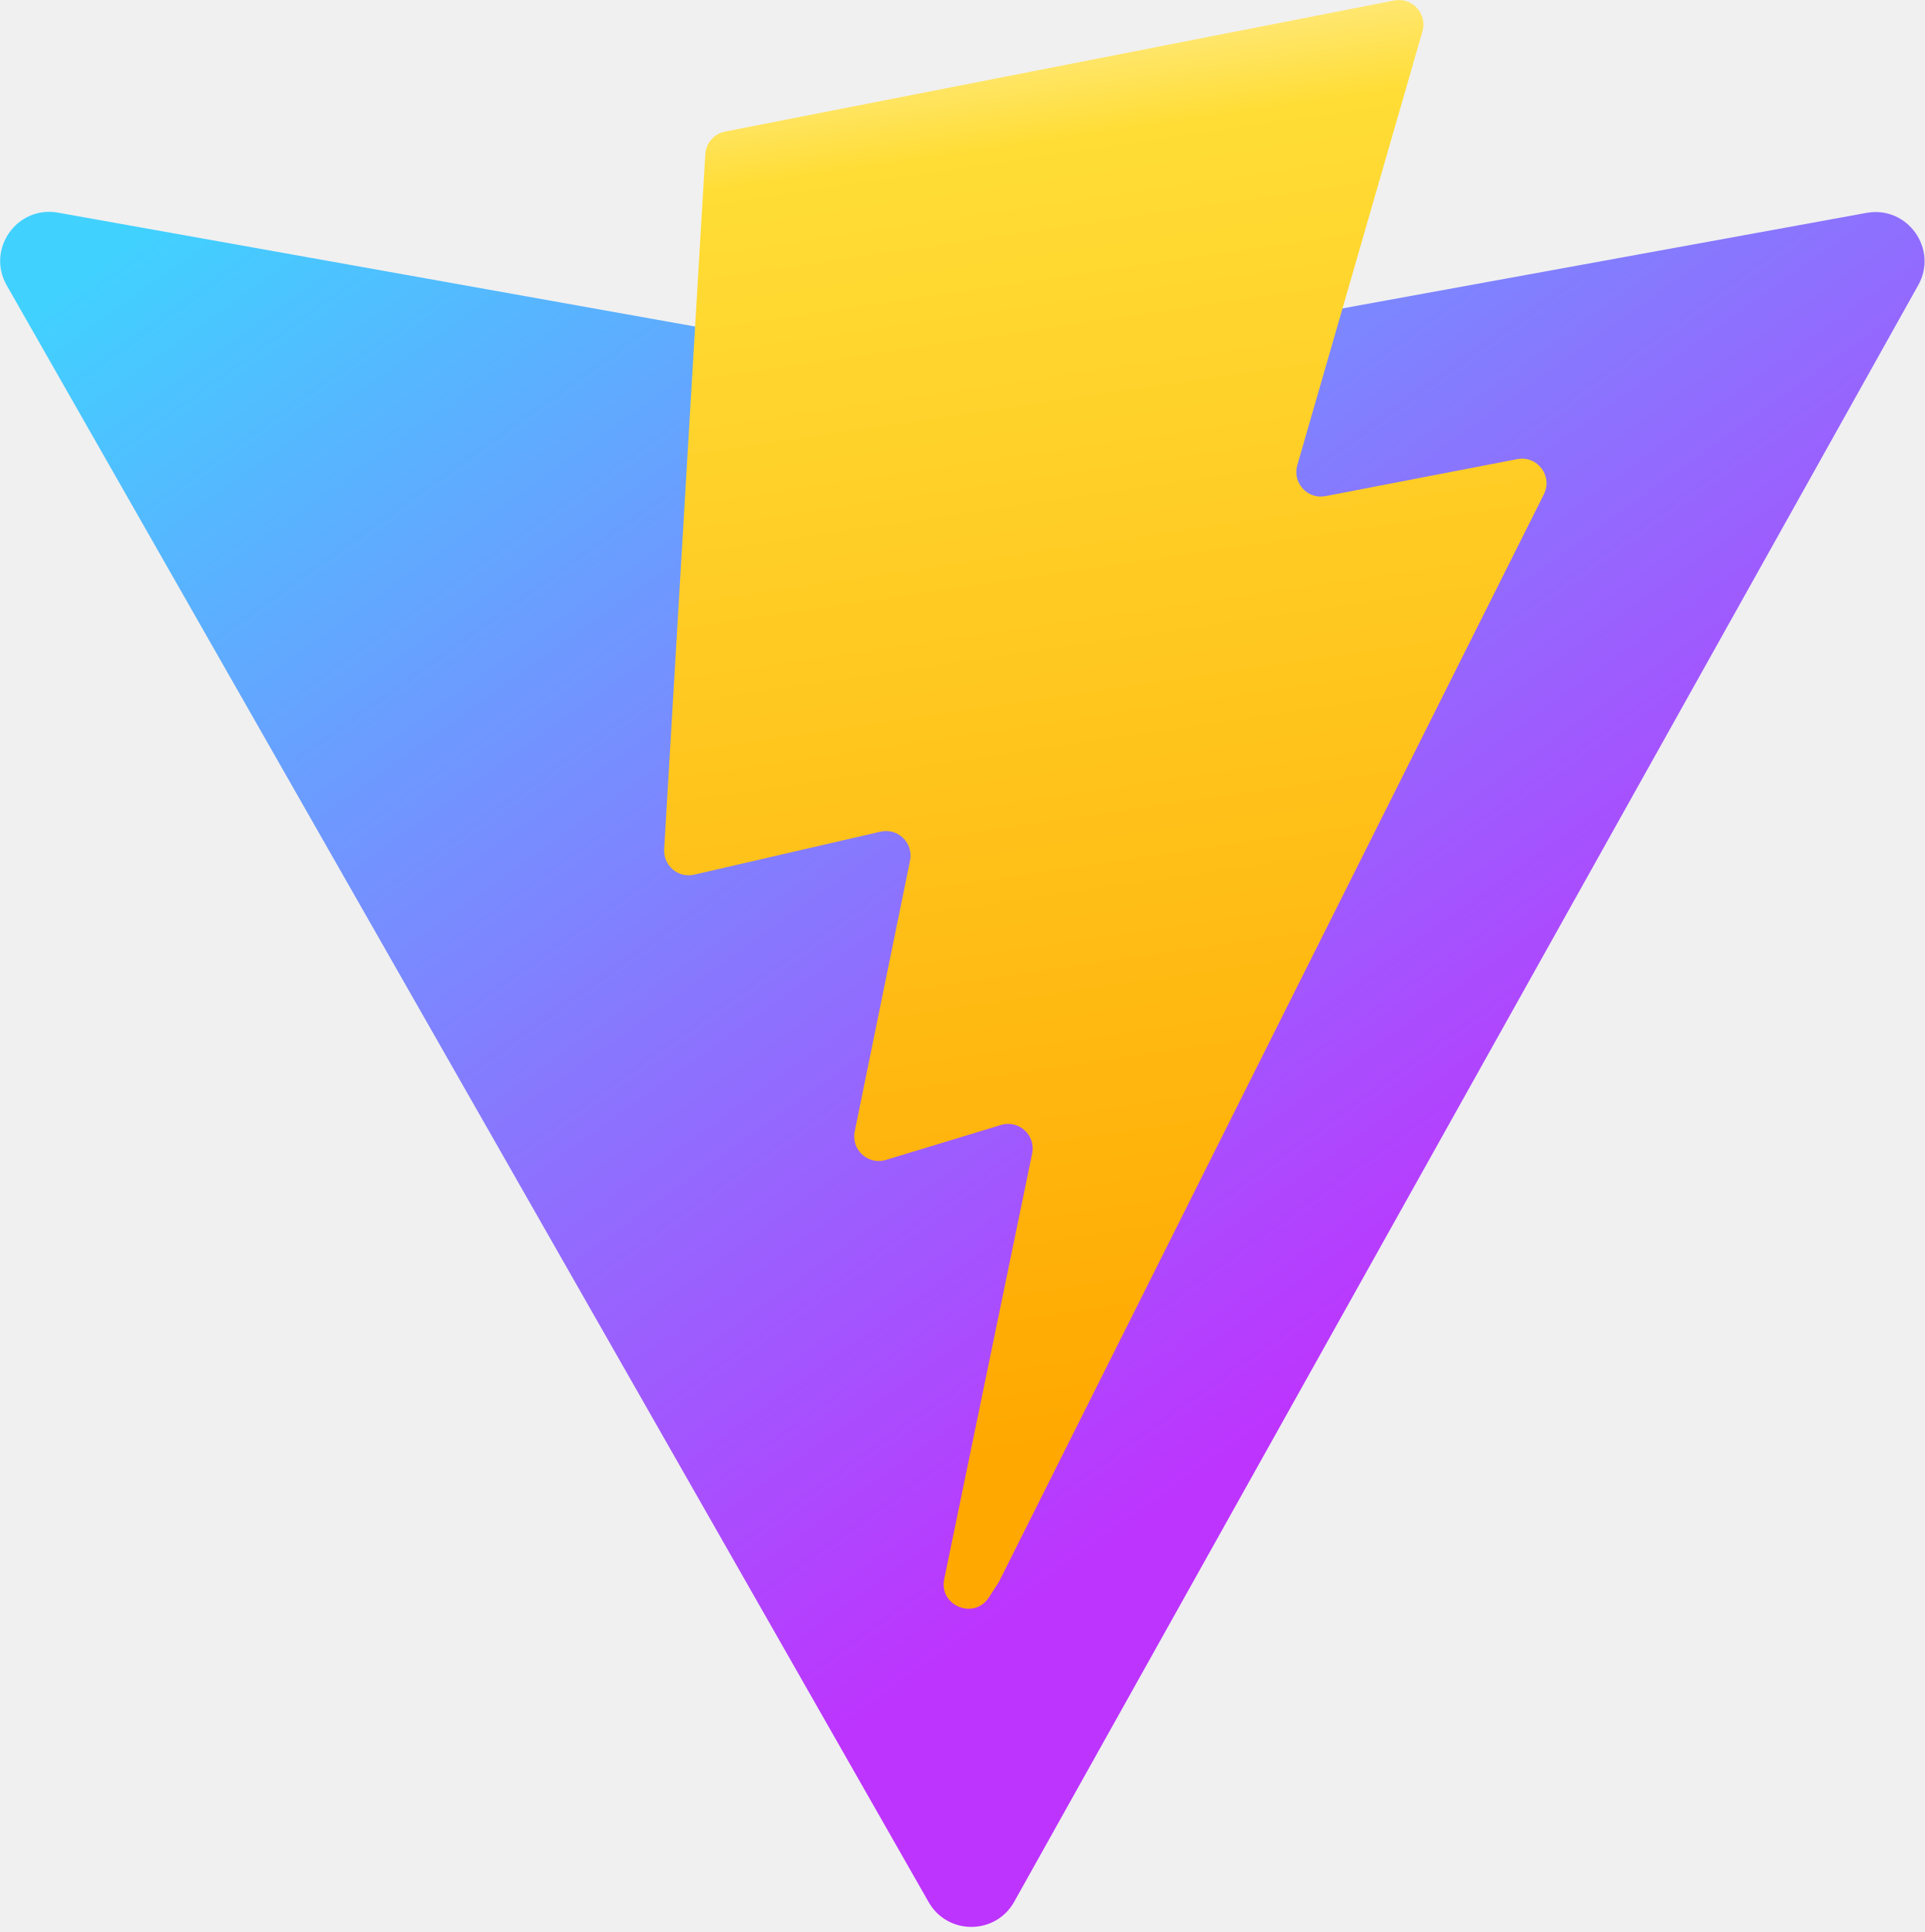
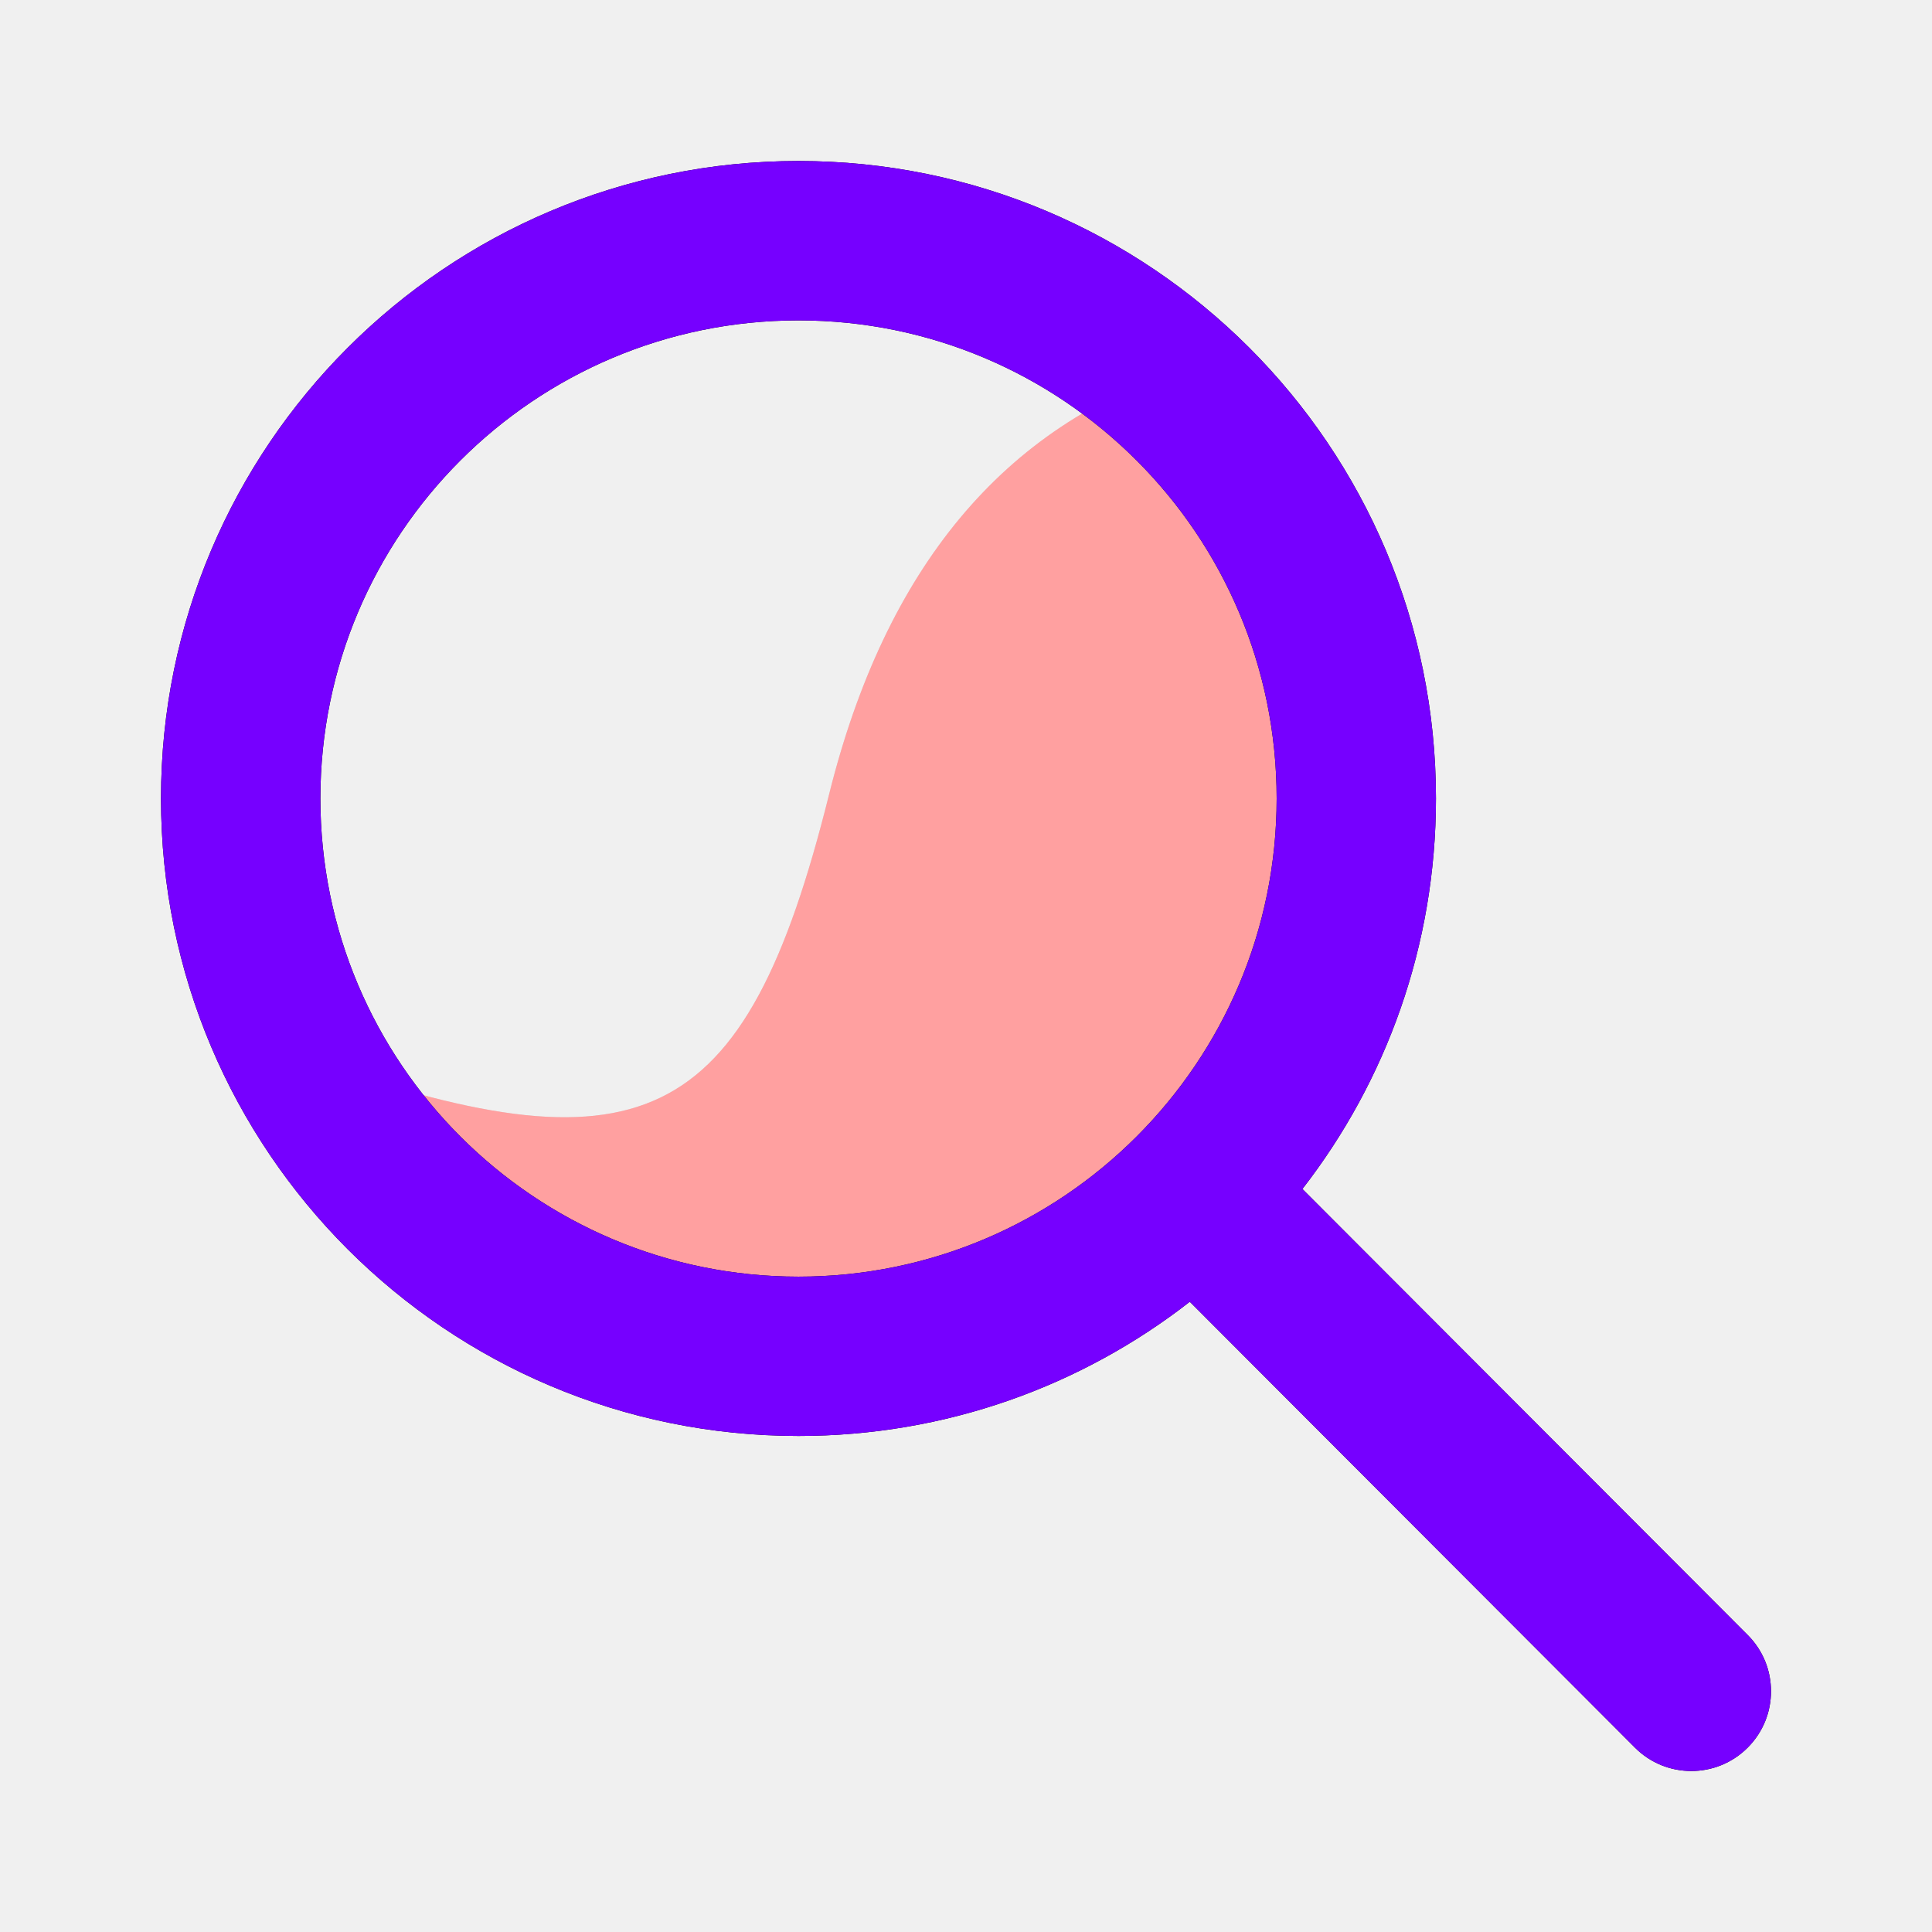
- <svg xmlns="http://www.w3.org/2000/svg" aria-hidden="true" role="img" class="iconify iconify--logos" width="31.88" height="32" preserveAspectRatio="xMidYMid meet" viewBox="0 0 256 257">
+ <svg xmlns="http://www.w3.org/2000/svg" xmlns:xlink="http://www.w3.org/1999/xlink" width="800px" height="800px" viewBox="0 0 24 24">
  <defs>
-     <linearGradient id="IconifyId1813088fe1fbc01fb466" x1="-.828%" x2="57.636%" y1="7.652%" y2="78.411%">
-       <stop offset="0%" stop-color="#41D1FF" />
-       <stop offset="100%" stop-color="#BD34FE" />
-     </linearGradient>
-     <linearGradient id="IconifyId1813088fe1fbc01fb467" x1="43.376%" x2="50.316%" y1="2.242%" y2="89.03%">
-       <stop offset="0%" stop-color="#FFEA83" />
-       <stop offset="8.333%" stop-color="#FFDD35" />
-       <stop offset="100%" stop-color="#FFA800" />
-     </linearGradient>
+     <path id="search-a" d="M11.71,0.573 C9.469,1.29 8,3.054 7.3,5.865 C6.251,10.081 4.952,10.618 0.72,9.119 C2.24,11.926 5.32,13.051 7.3,13.051 C9.281,13.051 14.409,10.294 13.822,5.053 C13.311,3.527 12.608,2.033 11.71,0.573 Z" />
+     <path id="search-c" d="M14.179,12.77 L19.71,18.31 C20.097,18.697 20.097,19.323 19.71,19.71 C19.323,20.097 18.697,20.097 18.31,19.71 L12.78,14.171 C11.439,15.216 9.752,15.838 7.919,15.838 C3.546,15.838 0,12.293 0,7.919 C0,3.546 3.546,0 7.919,0 C12.293,0 15.838,3.546 15.838,7.919 C15.838,9.747 15.219,11.43 14.179,12.77 Z M7.919,13.859 C11.199,13.859 13.859,11.199 13.859,7.919 C13.859,4.639 11.199,1.98 7.919,1.98 C4.639,1.98 1.98,4.639 1.98,7.919 C1.98,11.199 4.639,13.859 7.919,13.859 Z" />
  </defs>
-   <path fill="url(#IconifyId1813088fe1fbc01fb466)" d="M255.153 37.938L134.897 252.976c-2.483 4.44-8.862 4.466-11.382.048L.875 37.958c-2.746-4.814 1.371-10.646 6.827-9.67l120.385 21.517a6.537 6.537 0 0 0 2.322-.004l117.867-21.483c5.438-.991 9.574 4.796 6.877 9.62Z" />
-   <path fill="url(#IconifyId1813088fe1fbc01fb467)" d="M185.432.063L96.44 17.501a3.268 3.268 0 0 0-2.634 3.014l-5.474 92.456a3.268 3.268 0 0 0 3.997 3.378l24.777-5.718c2.318-.535 4.413 1.507 3.936 3.838l-7.361 36.047c-.495 2.426 1.782 4.5 4.151 3.78l15.304-4.649c2.372-.72 4.652 1.36 4.15 3.788l-11.698 56.621c-.732 3.542 3.979 5.473 5.943 2.437l1.313-2.028l72.516-144.72c1.215-2.423-.88-5.186-3.54-4.672l-25.505 4.922c-2.396.462-4.435-1.77-3.759-4.114l16.646-57.705c.677-2.35-1.37-4.583-3.769-4.113Z" />
+   <g fill="none" fill-rule="evenodd" transform="translate(2 2)">
+     <g transform="translate(1 2)">
+       <mask id="search-b" fill="#ffffff">
+         <use xlink:href="#search-a" />
+       </mask>
+       <use fill="#D8D8D8" xlink:href="#search-a" />
+       <g fill="#FFA0A0" mask="url(#search-b)">
+         <rect width="24" height="24" transform="translate(-3 -4)" />
+       </g>
+     </g>
+     <mask id="search-d" fill="#ffffff">
+       <use xlink:href="#search-c" />
+     </mask>
+     <use fill="#000000" fill-rule="nonzero" xlink:href="#search-c" />
+     <g fill="#7600FF" mask="url(#search-d)">
+       <rect width="24" height="24" transform="translate(-2 -2)" />
+     </g>
+   </g>
</svg>
